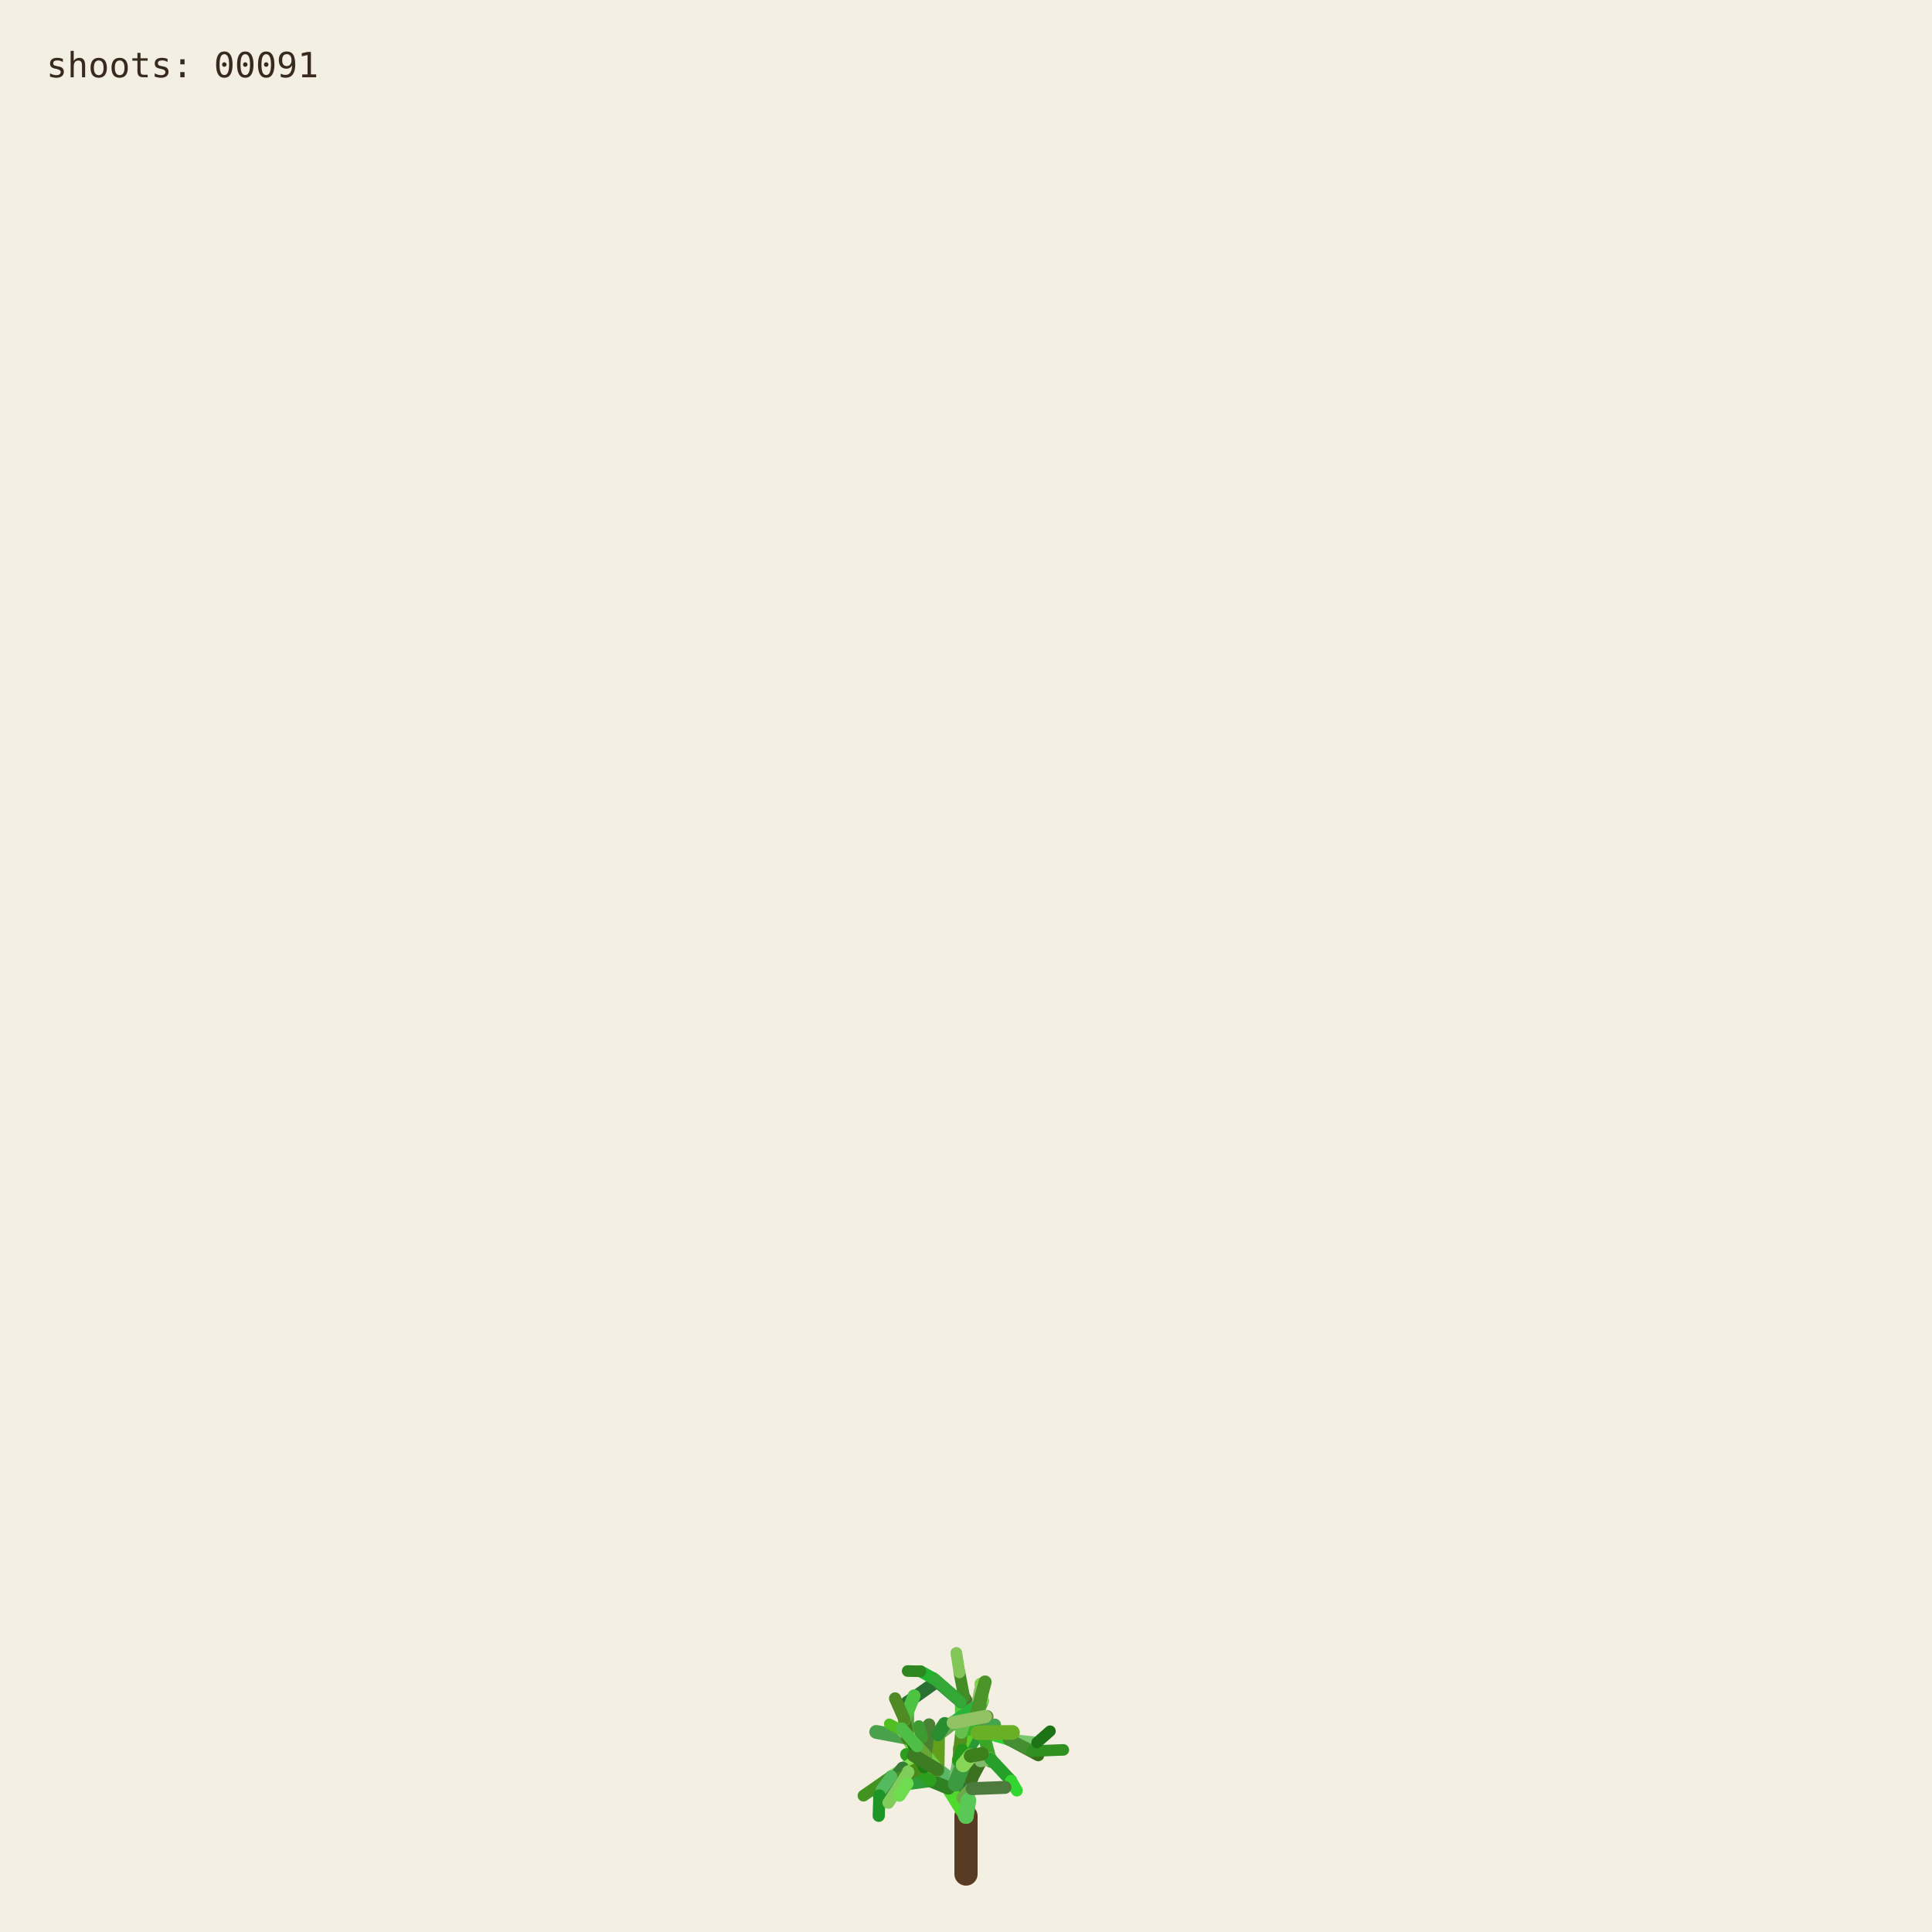
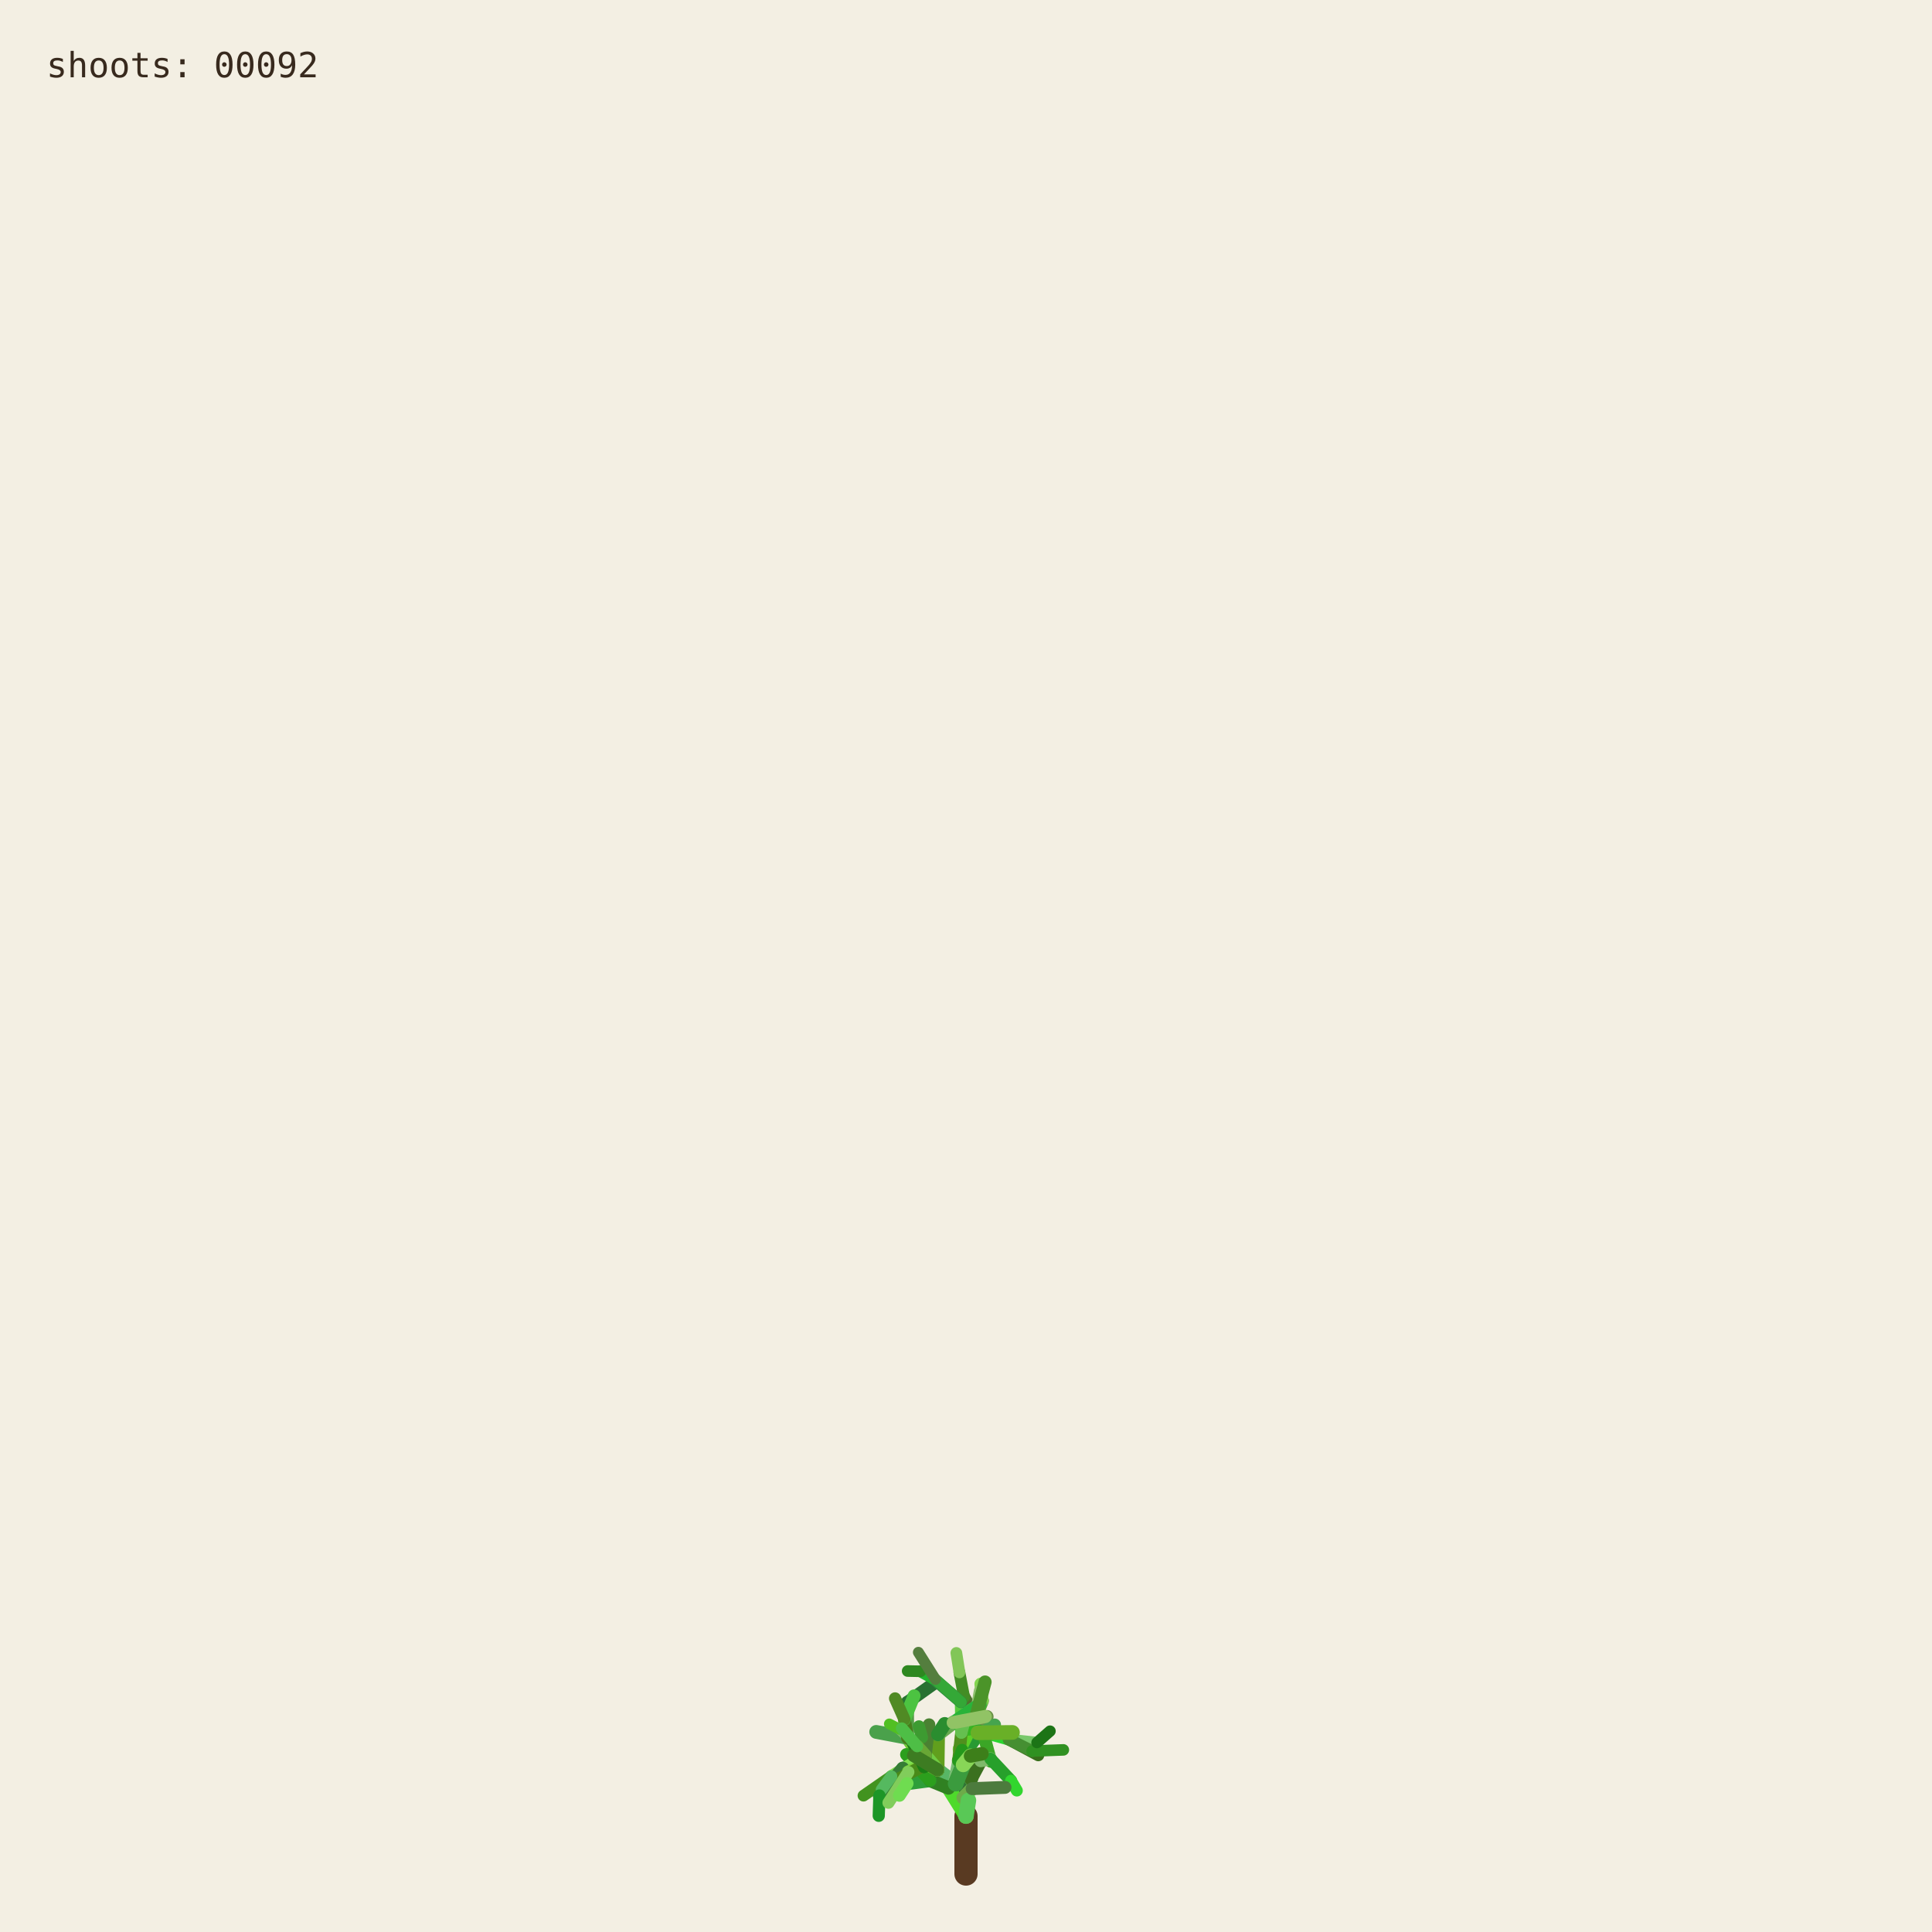
<svg xmlns="http://www.w3.org/2000/svg" viewBox="0 0 1000 1000" role="img" aria-labelledby="title desc">
  <rect width="1000" height="1000" fill="#f3efe3" />
  <g fill="none" stroke-linecap="round">
    <path d="M500 970 L500 940" stroke="#593a22" stroke-width="12" />
    <path d="M500.000 940.000 L494.591 923.254" stroke="hsl(89 50% 51%)" stroke-width="8.067" data-shoot="1" />
    <path d="M500.000 940.000 L498.548 930.480" stroke="hsl(108 42% 32%)" stroke-width="7.603" data-shoot="2" />
    <path d="M494.591 923.254 L485.237 916.016" stroke="hsl(129 39% 53%)" stroke-width="7.427" data-shoot="3" />
    <path d="M498.548 930.480 L502.606 920.794" stroke="hsl(125 41% 32%)" stroke-width="7.235" data-shoot="4" />
    <path d="M502.606 920.794 L496.770 905.343" stroke="hsl(93 34% 43%)" stroke-width="7.253" data-shoot="5" />
    <path d="M494.591 923.254 L497.365 909.040" stroke="hsl(116 35% 60%)" stroke-width="8.012" data-shoot="6" />
    <path d="M485.237 916.016 L485.497 897.710" stroke="hsl(89 69% 37%)" stroke-width="7.213" data-shoot="7" />
    <path d="M496.770 905.343 L501.215 895.004" stroke="hsl(92 66% 60%)" stroke-width="7.141" data-shoot="8" />
    <path d="M497.365 909.040 L506.164 896.866" stroke="hsl(126 59% 38%)" stroke-width="8.073" data-shoot="9" />
    <path d="M501.215 895.004 L510.832 888.548" stroke="hsl(91 35% 42%)" stroke-width="6.879" data-shoot="10" />
    <path d="M485.497 897.710 L493.416 891.622" stroke="hsl(104 36% 49%)" stroke-width="7.124" data-shoot="11" />
    <path d="M500.000 940.000 L490.927 925.443" stroke="hsl(108 70% 51%)" stroke-width="7.399" data-shoot="12" />
    <path d="M485.237 916.016 L479.157 913.325" stroke="hsl(112 69% 34%)" stroke-width="7.149" data-shoot="13" />
    <path d="M490.927 925.443 L481.351 921.527" stroke="hsl(111 58% 32%)" stroke-width="6.945" data-shoot="14" />
    <path d="M498.548 930.480 L503.173 925.799" stroke="hsl(98 40% 48%)" stroke-width="6.990" data-shoot="15" />
    <path d="M496.770 905.343 L505.035 888.845" stroke="hsl(101 68% 48%)" stroke-width="6.979" data-shoot="16" />
    <path d="M493.416 891.622 L508.817 896.643" stroke="hsl(128 70% 39%)" stroke-width="6.561" data-shoot="17" />
    <path d="M479.157 913.325 L469.750 899.500" stroke="hsl(95 57% 50%)" stroke-width="7.139" data-shoot="18" />
    <path d="M505.035 888.845 L508.436 880.301" stroke="hsl(98 53% 41%)" stroke-width="6.832" data-shoot="19" />
    <path d="M501.215 895.004 L501.550 888.479" stroke="hsl(112 68% 42%)" stroke-width="6.773" data-shoot="20" />
    <path d="M485.237 916.016 L479.029 908.697" stroke="hsl(100 57% 53%)" stroke-width="6.945" data-shoot="21" />
    <path d="M502.606 920.794 L496.127 911.207" stroke="hsl(123 62% 40%)" stroke-width="6.865" data-shoot="22" />
    <path d="M496.127 911.207 L497.635 896.782" stroke="hsl(93 65% 34%)" stroke-width="6.505" data-shoot="23" />
    <path d="M494.591 923.254 L500.793 909.571" stroke="hsl(113 71% 34%)" stroke-width="7.895" data-shoot="24" />
    <path d="M485.237 916.016 L479.462 917.793" stroke="hsl(99 66% 28%)" stroke-width="7.154" data-shoot="25" />
    <path d="M485.237 916.016 L473.231 912.147" stroke="hsl(93 38% 42%)" stroke-width="6.997" data-shoot="26" />
    <path d="M485.237 916.016 L473.737 913.680" stroke="hsl(114 35% 58%)" stroke-width="6.828" data-shoot="27" />
    <path d="M497.635 896.782 L497.395 881.015" stroke="hsl(110 56% 51%)" stroke-width="6.336" data-shoot="28" />
    <path d="M469.750 899.500 L453.522 896.436" stroke="hsl(121 37% 46%)" stroke-width="7.140" data-shoot="29" />
    <path d="M481.351 921.527 L469.530 923.105" stroke="hsl(126 55% 40%)" stroke-width="6.995" data-shoot="30" />
    <path d="M505.035 888.845 L499.035 878.436" stroke="hsl(88 42% 31%)" stroke-width="6.545" data-shoot="31" />
    <path d="M502.606 920.794 L507.653 911.330" stroke="hsl(99 57% 28%)" stroke-width="6.856" data-shoot="32" />
    <path d="M481.351 921.527 L478.279 914.724" stroke="hsl(122 35% 29%)" stroke-width="6.742" data-shoot="33" />
    <path d="M508.817 896.643 L522.168 900.369" stroke="hsl(122 67% 50%)" stroke-width="6.210" data-shoot="34" />
    <path d="M479.029 908.697 L477.185 899.261" stroke="hsl(124 64% 35%)" stroke-width="6.693" data-shoot="35" />
    <path d="M494.591 923.254 L498.563 913.442" stroke="hsl(122 45% 42%)" stroke-width="7.987" data-shoot="36" />
    <path d="M473.737 913.680 L467.283 915.265" stroke="hsl(125 60% 37%)" stroke-width="6.814" data-shoot="37" />
    <path d="M481.351 921.527 L469.226 908.135" stroke="hsl(113 69% 37%)" stroke-width="6.660" data-shoot="38" />
    <path d="M473.231 912.147 L461.374 919.424" stroke="hsl(100 70% 60%)" stroke-width="6.453" data-shoot="39" />
    <path d="M497.635 896.782 L500.334 886.420" stroke="hsl(108 47% 53%)" stroke-width="6.302" data-shoot="40" />
    <path d="M467.283 915.265 L455.168 929.331" stroke="hsl(120 40% 35%)" stroke-width="6.786" data-shoot="41" />
    <path d="M508.817 896.643 L512.869 911.725" stroke="hsl(110 63% 40%)" stroke-width="6.518" data-shoot="42" />
    <path d="M496.127 911.207 L497.987 905.795" stroke="hsl(115 70% 35%)" stroke-width="6.363" data-shoot="43" />
    <path d="M507.653 911.330 L512.674 910.357" stroke="hsl(104 36% 57%)" stroke-width="6.747" data-shoot="44" />
    <path d="M479.157 913.325 L470.181 917.185" stroke="hsl(95 64% 53%)" stroke-width="6.833" data-shoot="45" />
    <path d="M469.750 899.500 L469.633 881.151" stroke="hsl(111 38% 45%)" stroke-width="6.815" data-shoot="46" />
    <path d="M479.029 908.697 L480.879 892.655" stroke="hsl(102 44% 35%)" stroke-width="6.467" data-shoot="47" />
    <path d="M500.334 886.420 L507.457 881.593" stroke="hsl(118 47% 56%)" stroke-width="6.197" data-shoot="48" />
    <path d="M461.374 919.424 L446.935 929.431" stroke="hsl(102 65% 35%)" stroke-width="6.069" data-shoot="49" />
    <path d="M508.436 880.301 L507.585 871.602" stroke="hsl(97 61% 57%)" stroke-width="6.448" data-shoot="50" />
    <path d="M512.674 910.357 L523.304 921.702" stroke="hsl(122 61% 39%)" stroke-width="6.341" data-shoot="51" />
    <path d="M500.000 940.000 L501.279 931.882" stroke="hsl(118 51% 56%)" stroke-width="7.998" data-shoot="52" />
    <path d="M499.035 878.436 L496.590 865.625" stroke="hsl(103 58% 35%)" stroke-width="6.115" data-shoot="53" />
    <path d="M485.497 897.710 L488.970 892.287" stroke="hsl(123 54% 36%)" stroke-width="7.087" data-shoot="54" />
    <path d="M496.590 865.625 L495.009 855.557" stroke="hsl(97 49% 56%)" stroke-width="6.061" data-shoot="55" />
    <path d="M469.633 881.151 L484.418 870.623" stroke="hsl(128 48% 30%)" stroke-width="6.659" data-shoot="56" />
    <path d="M485.237 916.016 L477.752 911.974" stroke="hsl(90 58% 50%)" stroke-width="6.898" data-shoot="57" />
    <path d="M498.563 913.442 L502.383 908.863" stroke="hsl(97 61% 59%)" stroke-width="7.688" data-shoot="58" />
    <path d="M479.157 913.325 L464.639 921.037" stroke="hsl(94 69% 32%)" stroke-width="6.531" data-shoot="59" />
    <path d="M478.279 914.724 L471.794 900.929" stroke="hsl(117 71% 29%)" stroke-width="6.231" data-shoot="60" />
    <path d="M522.168 900.369 L536.734 901.964" stroke="hsl(111 46% 60%)" stroke-width="6.038" data-shoot="61" />
    <path d="M471.794 900.929 L465.848 895.170" stroke="hsl(103 40% 56%)" stroke-width="5.768" data-shoot="62" />
    <path d="M469.750 899.500 L468.128 889.982" stroke="hsl(93 64% 30%)" stroke-width="6.667" data-shoot="63" />
    <path d="M477.185 899.261 L475.657 893.582" stroke="hsl(113 52% 40%)" stroke-width="6.319" data-shoot="64" />
    <path d="M479.029 908.697 L474.737 903.891" stroke="hsl(93 52% 43%)" stroke-width="6.709" data-shoot="65" />
    <path d="M523.304 921.702 L526.314 926.781" stroke="hsl(119 67% 51%)" stroke-width="6.166" data-shoot="66" />
    <path d="M505.035 888.845 L507.387 875.338" stroke="hsl(96 40% 59%)" stroke-width="6.739" data-shoot="67" />
    <path d="M522.168 900.369 L537.413 908.545" stroke="hsl(99 61% 27%)" stroke-width="6.155" data-shoot="68" />
    <path d="M497.395 881.015 L483.011 868.683" stroke="hsl(129 53% 36%)" stroke-width="6.314" data-shoot="69" />
    <path d="M522.168 900.369 L534.219 906.339" stroke="hsl(108 48% 38%)" stroke-width="6.199" data-shoot="70" />
    <path d="M493.416 891.622 L507.262 882.093" stroke="hsl(127 63% 43%)" stroke-width="6.826" data-shoot="71" />
    <path d="M502.383 908.863 L508.238 907.761" stroke="hsl(99 66% 30%)" stroke-width="7.032" data-shoot="72" />
    <path d="M508.817 896.643 L514.829 892.790" stroke="hsl(125 40% 46%)" stroke-width="6.585" data-shoot="73" />
    <path d="M468.128 889.982 L473.133 877.764" stroke="hsl(115 52% 51%)" stroke-width="6.671" data-shoot="74" />
    <path d="M465.848 895.170 L460.313 892.280" stroke="hsl(102 70% 44%)" stroke-width="5.549" data-shoot="75" />
    <path d="M468.128 889.982 L463.284 879.089" stroke="hsl(94 59% 34%)" stroke-width="6.302" data-shoot="76" />
    <path d="M461.374 919.424 L456.357 926.300" stroke="hsl(126 42% 53%)" stroke-width="6.125" data-shoot="77" />
    <path d="M483.011 868.683 L476.458 865.059" stroke="hsl(124 68% 42%)" stroke-width="6.199" data-shoot="78" />
    <path d="M455.168 929.331 L454.837 939.862" stroke="hsl(125 68% 35%)" stroke-width="6.316" data-shoot="79" />
    <path d="M534.219 906.339 L550.383 905.736" stroke="hsl(112 63% 35%)" stroke-width="5.969" data-shoot="80" />
    <path d="M470.181 917.185 L459.860 933.116" stroke="hsl(100 53% 58%)" stroke-width="6.224" data-shoot="81" />
    <path d="M497.395 881.015 L484.197 869.260" stroke="hsl(122 53% 43%)" stroke-width="5.862" data-shoot="82" />
    <path d="M536.734 901.964 L543.504 896.023" stroke="hsl(116 68% 27%)" stroke-width="5.871" data-shoot="83" />
    <path d="M476.458 865.059 L469.801 864.922" stroke="hsl(112 62% 33%)" stroke-width="6.006" data-shoot="84" />
    <path d="M506.164 896.866 L524.059 896.699" stroke="hsl(91 64% 42%)" stroke-width="7.575" data-shoot="85" />
    <path d="M485.237 916.016 L472.910 908.590" stroke="hsl(102 57% 31%)" stroke-width="6.875" data-shoot="86" />
    <path d="M469.530 923.105 L465.520 929.278" stroke="hsl(107 67% 59%)" stroke-width="6.616" data-shoot="87" />
    <path d="M505.035 888.845 L509.868 870.612" stroke="hsl(101 57% 37%)" stroke-width="6.791" data-shoot="88" />
    <path d="M493.416 891.622 L509.951 888.485" stroke="hsl(92 44% 58%)" stroke-width="6.812" data-shoot="89" />
    <path d="M503.173 925.799 L520.191 925.155" stroke="hsl(105 34% 36%)" stroke-width="6.682" data-shoot="90" />
    <path d="M474.737 903.891 L466.772 894.583" stroke="hsl(116 48% 51%)" stroke-width="6.158" data-shoot="91" />
+     <path d="M484.197 869.260 L475.358 855.233" stroke="hsl(100 34% 37%)" stroke-width="5.647" data-shoot="92" />
  </g>
-   <text x="24" y="40" font-family="monospace" font-size="18" fill="#382a1e">shoots: 00091</text>
+   <text x="24" y="40" font-family="monospace" font-size="18" fill="#382a1e">shoots: 00092</text>
</svg>
